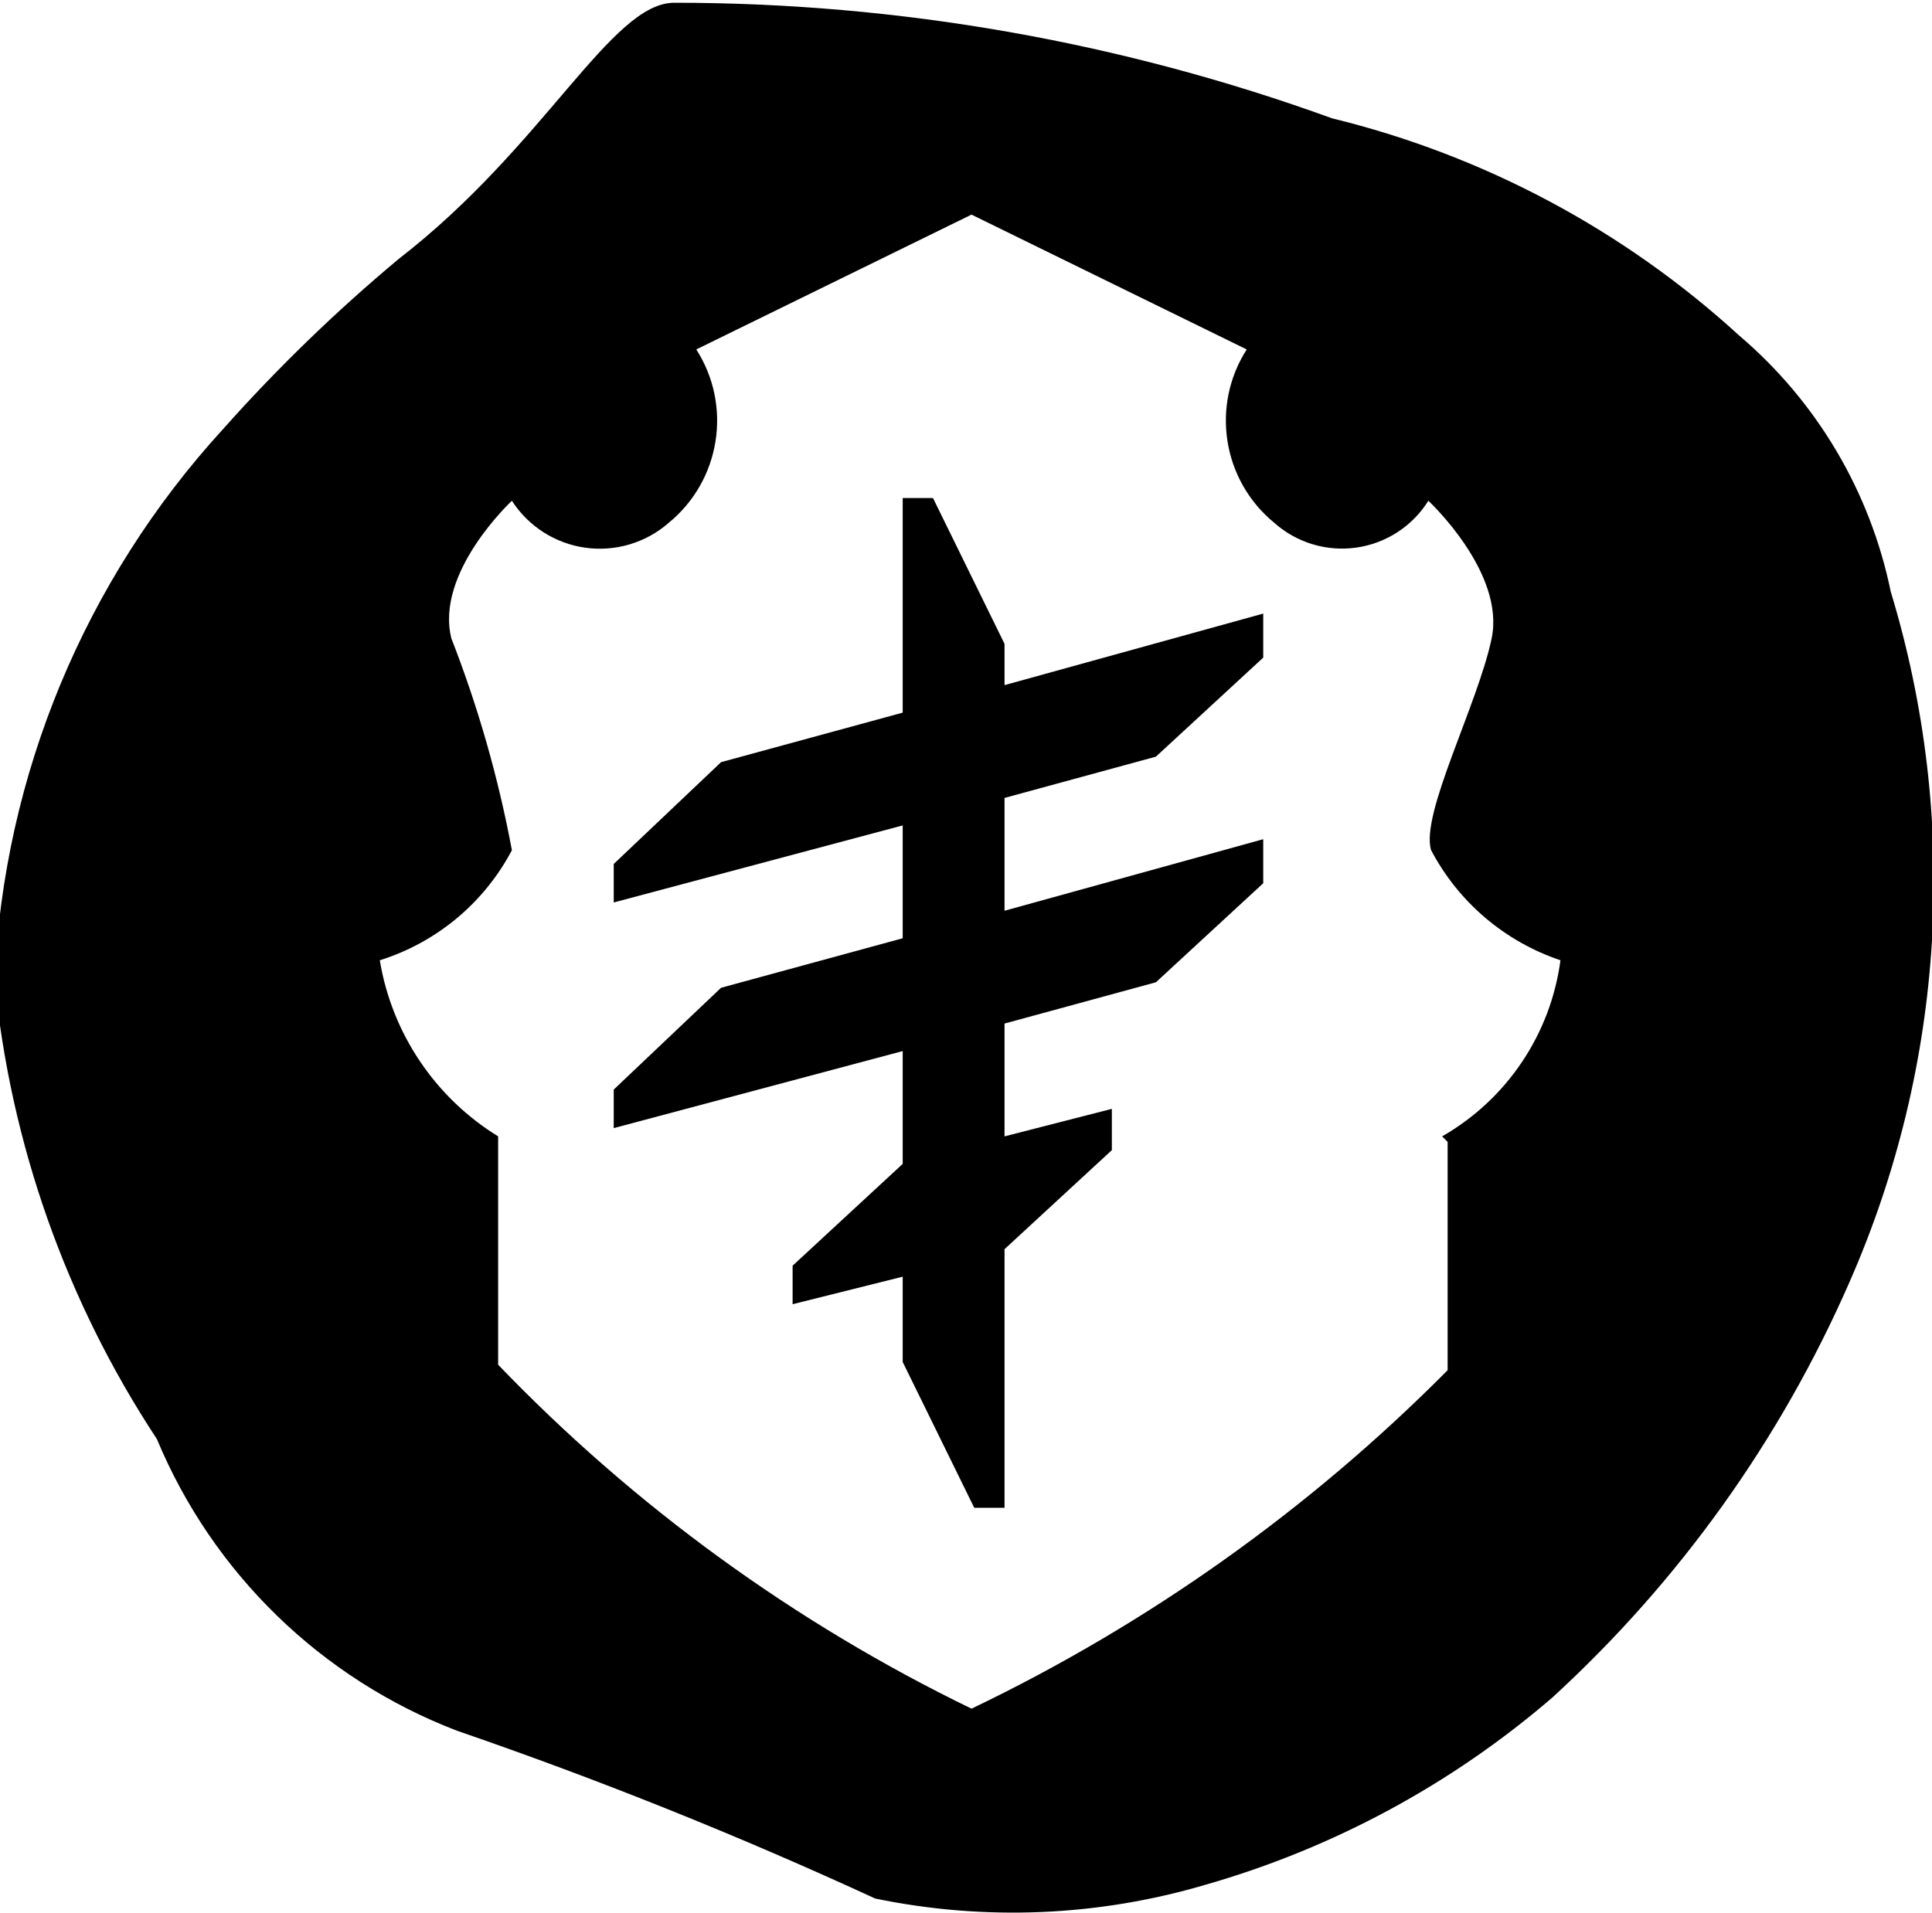
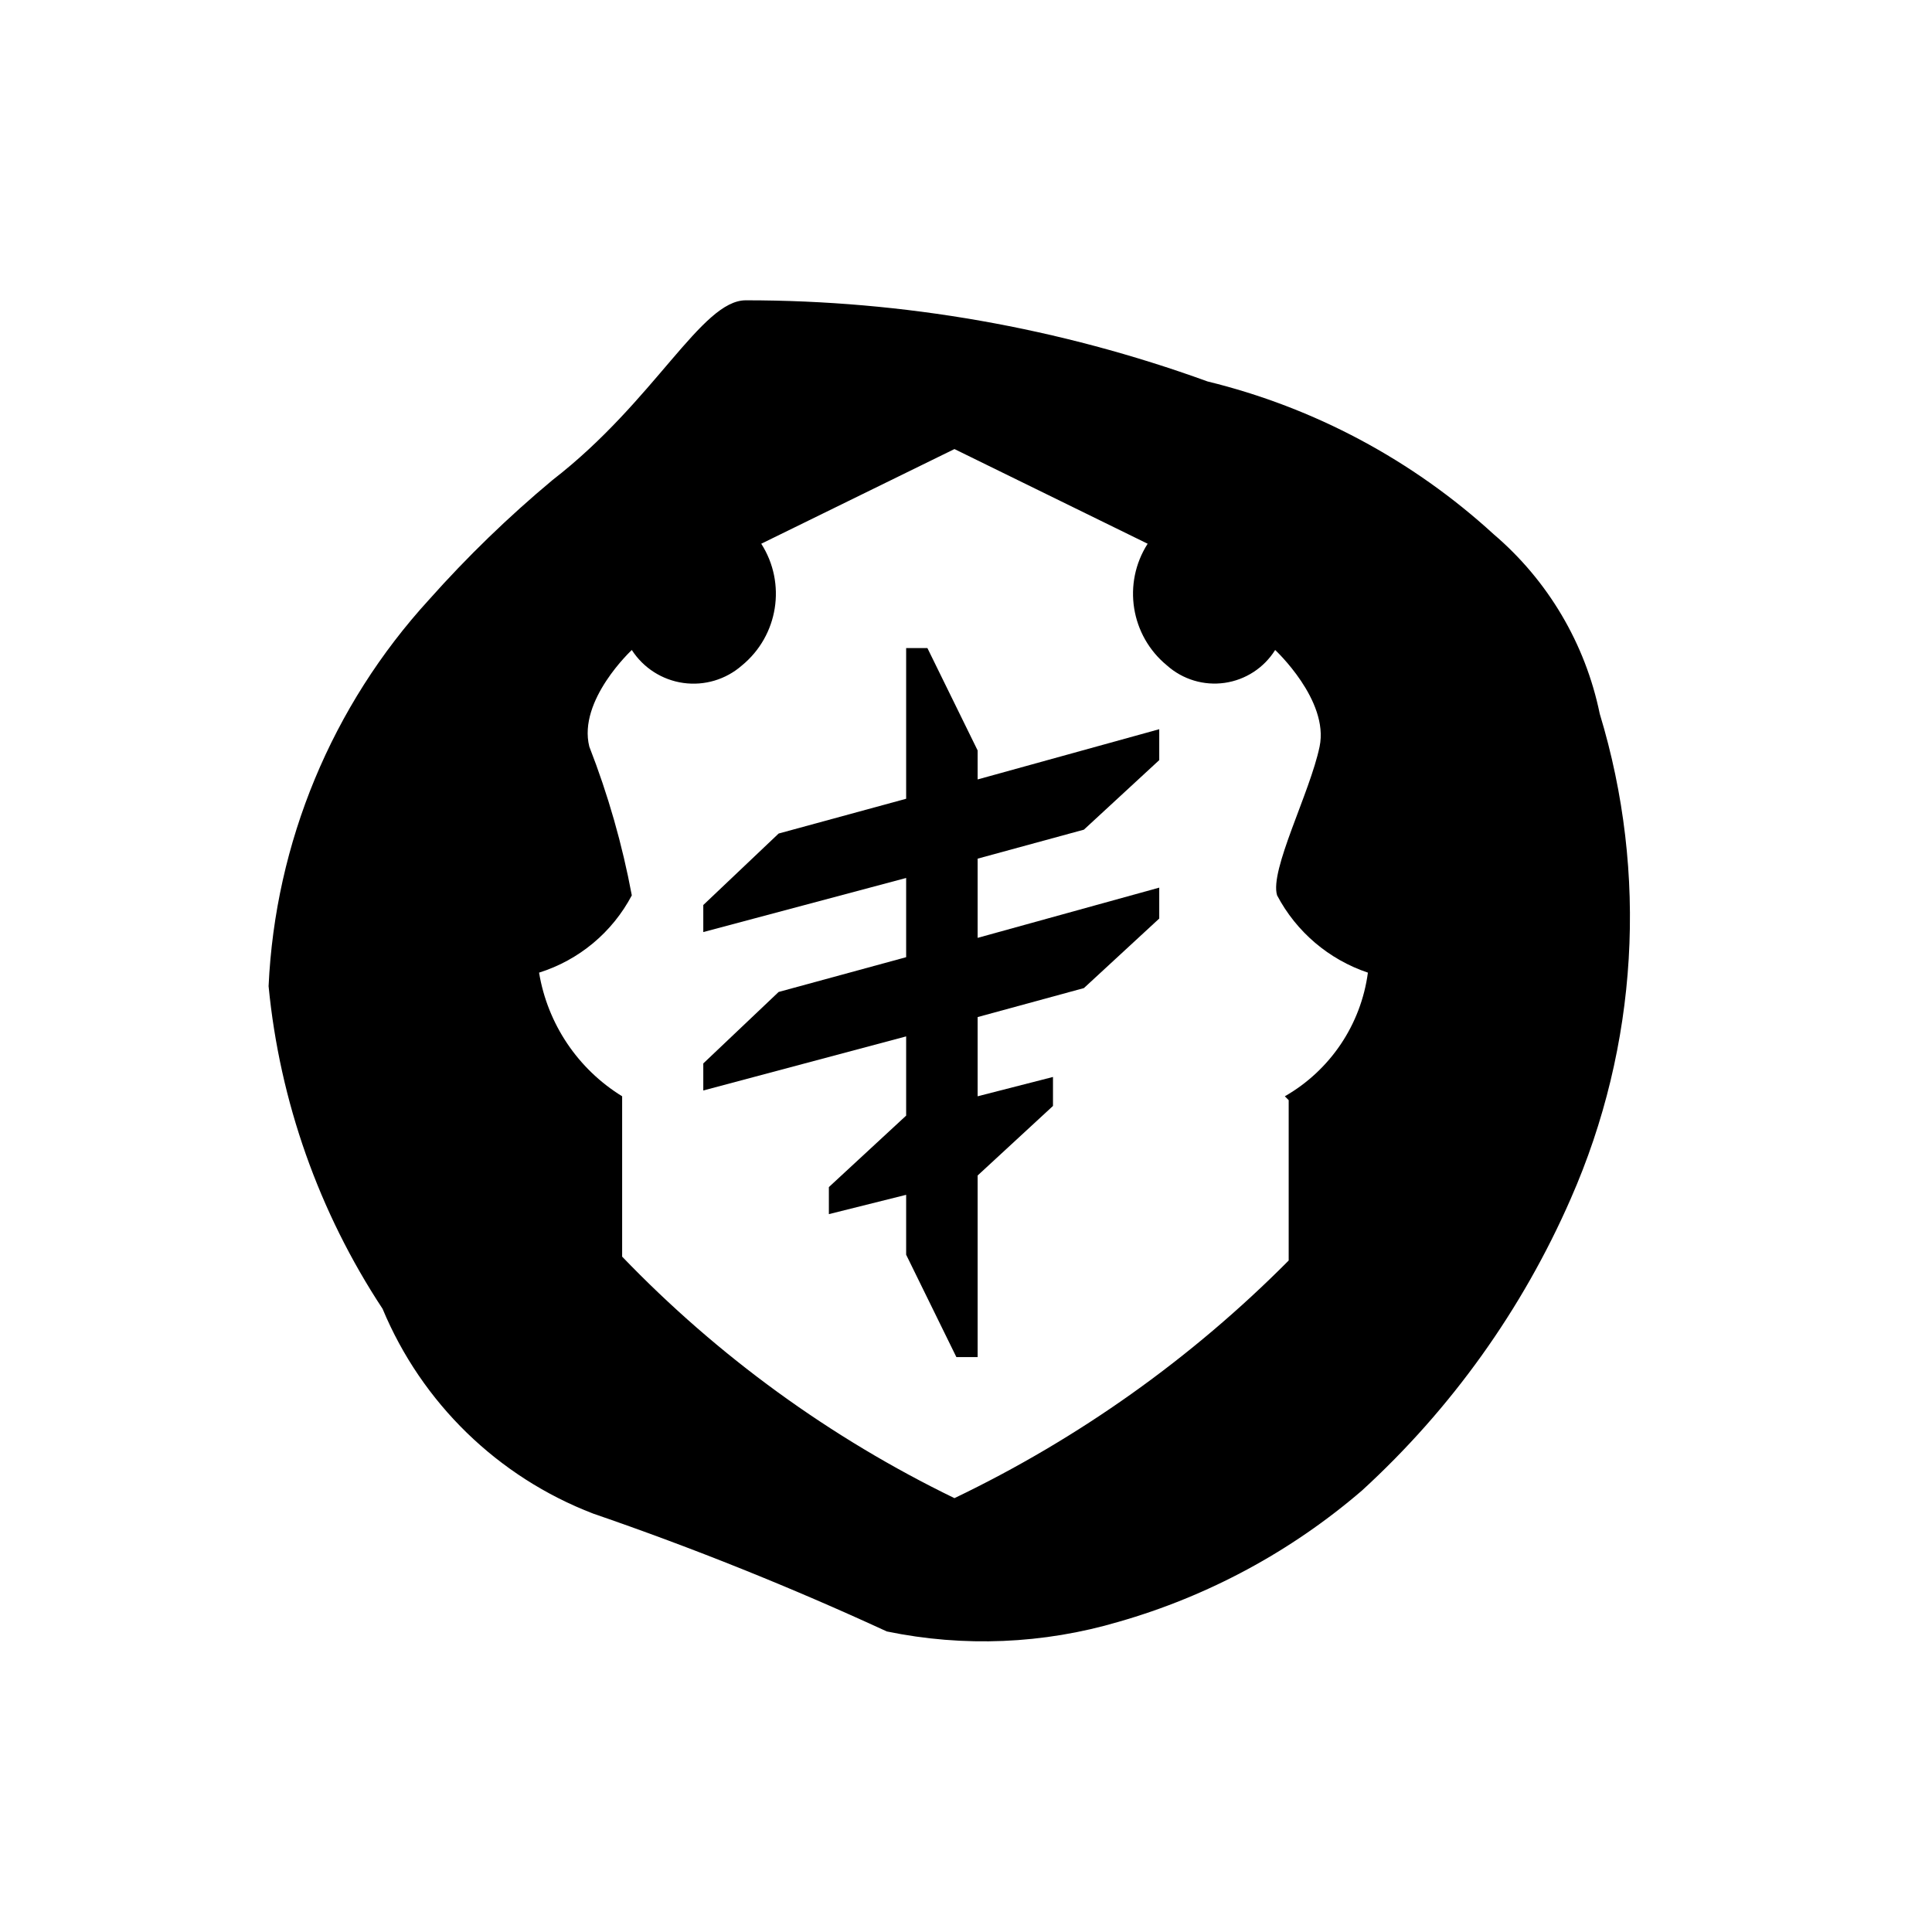
- <svg xmlns="http://www.w3.org/2000/svg" viewBox="0 0 7.02 6.95">
-   <defs>
-     <style>.cls-1{fill:none;}.cls-2{clip-path:url(#clip-path);}</style>
+ <svg xmlns="http://www.w3.org/2000/svg" viewBox="0 0 10 10" version="1.1" id="svg17" width="10" height="10">
+   <defs id="defs7">
+     <style id="style2">.cls-1{fill:none;}.cls-2{clip-path:url(#clip-path);}</style>
    <clipPath id="clip-path" transform="translate(-0.05 -0.04)">
-       <rect class="cls-1" width="7.22" height="7.04" />
+       <rect class="cls-1" width="7.22" height="7.04" id="rect4" x="0" y="0" />
    </clipPath>
  </defs>
-   <g id="Layer_2" data-name="Layer 2">
+   <g id="Layer_2" data-name="Layer 2" transform="translate(1.410224,1.544363)">
    <g id="Layer_1-2" data-name="Layer 1">
-       <g class="cls-2">
-         <path d="M6.92,2.19a1.66,1.66,0,0,0-.55-.93A3.38,3.38,0,0,0,4.89.47,7,7,0,0,0,2.5.05c-.23,0-.47.52-1,.93a6,6,0,0,0-.64.62,3.18,3.18,0,0,0-.83,2A3.68,3.68,0,0,0,.62,5.27,1.93,1.93,0,0,0,1.71,6.33a16.27,16.27,0,0,1,1.52.61,2.47,2.47,0,0,0,1.2-.05,3.34,3.34,0,0,0,1.26-.68A4.48,4.48,0,0,0,6.77,4.7a3.62,3.62,0,0,0,.15-2.51m-1.61,2c0,.2,0,.83,0,.83A6.24,6.24,0,0,1,3.58,6.25,6.05,6.05,0,0,1,1.86,5s0-.63,0-.83a.93.93,0,0,1-.43-.64.82.82,0,0,0,.48-.4,4.28,4.28,0,0,0-.22-.77c-.06-.24.22-.5.22-.5a.38.38,0,0,0,.57.08.48.48,0,0,0,.1-.63l1-.49,1,.49a.48.48,0,0,0,.1.63.37.37,0,0,0,.56-.08s.28.26.23.5-.26.64-.22.77a.83.83,0,0,0,.47.4.87.87,0,0,1-.43.64" transform="translate(-0.05 -0.04)" />
+       <g class="cls-2" clip-path="url(#clip-path)" id="g11">
+         <path d="M 6.92,2.19 A 1.66,1.66 0 0 0 6.37,1.26 3.38,3.38 0 0 0 4.89,0.47 7,7 0 0 0 2.5,0.05 c -0.23,0 -0.47,0.52 -1,0.93 A 6,6 0 0 0 0.86,1.6 3.18,3.18 0 0 0 0.03,3.6 3.68,3.68 0 0 0 0.62,5.27 1.93,1.93 0 0 0 1.71,6.33 16.27,16.27 0 0 1 3.23,6.94 2.47,2.47 0 0 0 4.43,6.89 3.34,3.34 0 0 0 5.69,6.21 4.48,4.48 0 0 0 6.77,4.7 3.62,3.62 0 0 0 6.92,2.19 m -1.61,2 c 0,0.2 0,0.83 0,0.83 A 6.24,6.24 0 0 1 3.58,6.25 6.05,6.05 0 0 1 1.86,5 c 0,0 0,-0.63 0,-0.83 A 0.93,0.93 0 0 1 1.43,3.53 0.82,0.82 0 0 0 1.91,3.13 4.28,4.28 0 0 0 1.69,2.36 C 1.63,2.12 1.91,1.86 1.91,1.86 a 0.38,0.38 0 0 0 0.57,0.08 0.48,0.48 0 0 0 0.1,-0.63 l 1,-0.49 1,0.49 a 0.48,0.48 0 0 0 0.1,0.63 0.37,0.37 0 0 0 0.56,-0.08 c 0,0 0.28,0.26 0.23,0.5 C 5.42,2.6 5.21,3 5.25,3.13 a 0.83,0.83 0 0 0 0.47,0.4 0.87,0.87 0 0 1 -0.43,0.64" transform="translate(-0.05,-0.04)" id="path9" />
      </g>
-       <polygon points="3.28 1.81 3.28 2.59 2.62 2.77 2.23 3.14 2.23 3.28 3.28 3 3.28 3.41 2.62 3.59 2.23 3.96 2.23 4.1 3.28 3.82 3.28 4.23 2.88 4.6 2.88 4.74 3.28 4.64 3.28 4.95 3.54 5.48 3.65 5.48 3.65 4.54 4.04 4.18 4.04 4.03 3.65 4.13 3.65 3.72 4.2 3.57 4.59 3.21 4.59 3.05 3.65 3.31 3.65 2.9 4.2 2.75 4.59 2.39 4.59 2.23 3.65 2.49 3.65 2.34 3.39 1.81 3.28 1.81" />
+       <polygon points="3.28,3 3.28,3.41 2.62,3.59 2.23,3.96 2.23,4.1 3.28,3.82 3.28,4.23 2.88,4.6 2.88,4.74 3.28,4.64 3.28,4.95 3.54,5.48 3.65,5.48 3.65,4.54 4.04,4.18 4.04,4.03 3.65,4.13 3.65,3.72 4.2,3.57 4.59,3.21 4.59,3.05 3.65,3.31 3.65,2.9 4.2,2.75 4.59,2.39 4.59,2.23 3.65,2.49 3.65,2.34 3.39,1.81 3.28,1.81 3.28,2.59 2.62,2.77 2.23,3.14 2.23,3.28 " id="polygon13" />
    </g>
  </g>
</svg>
